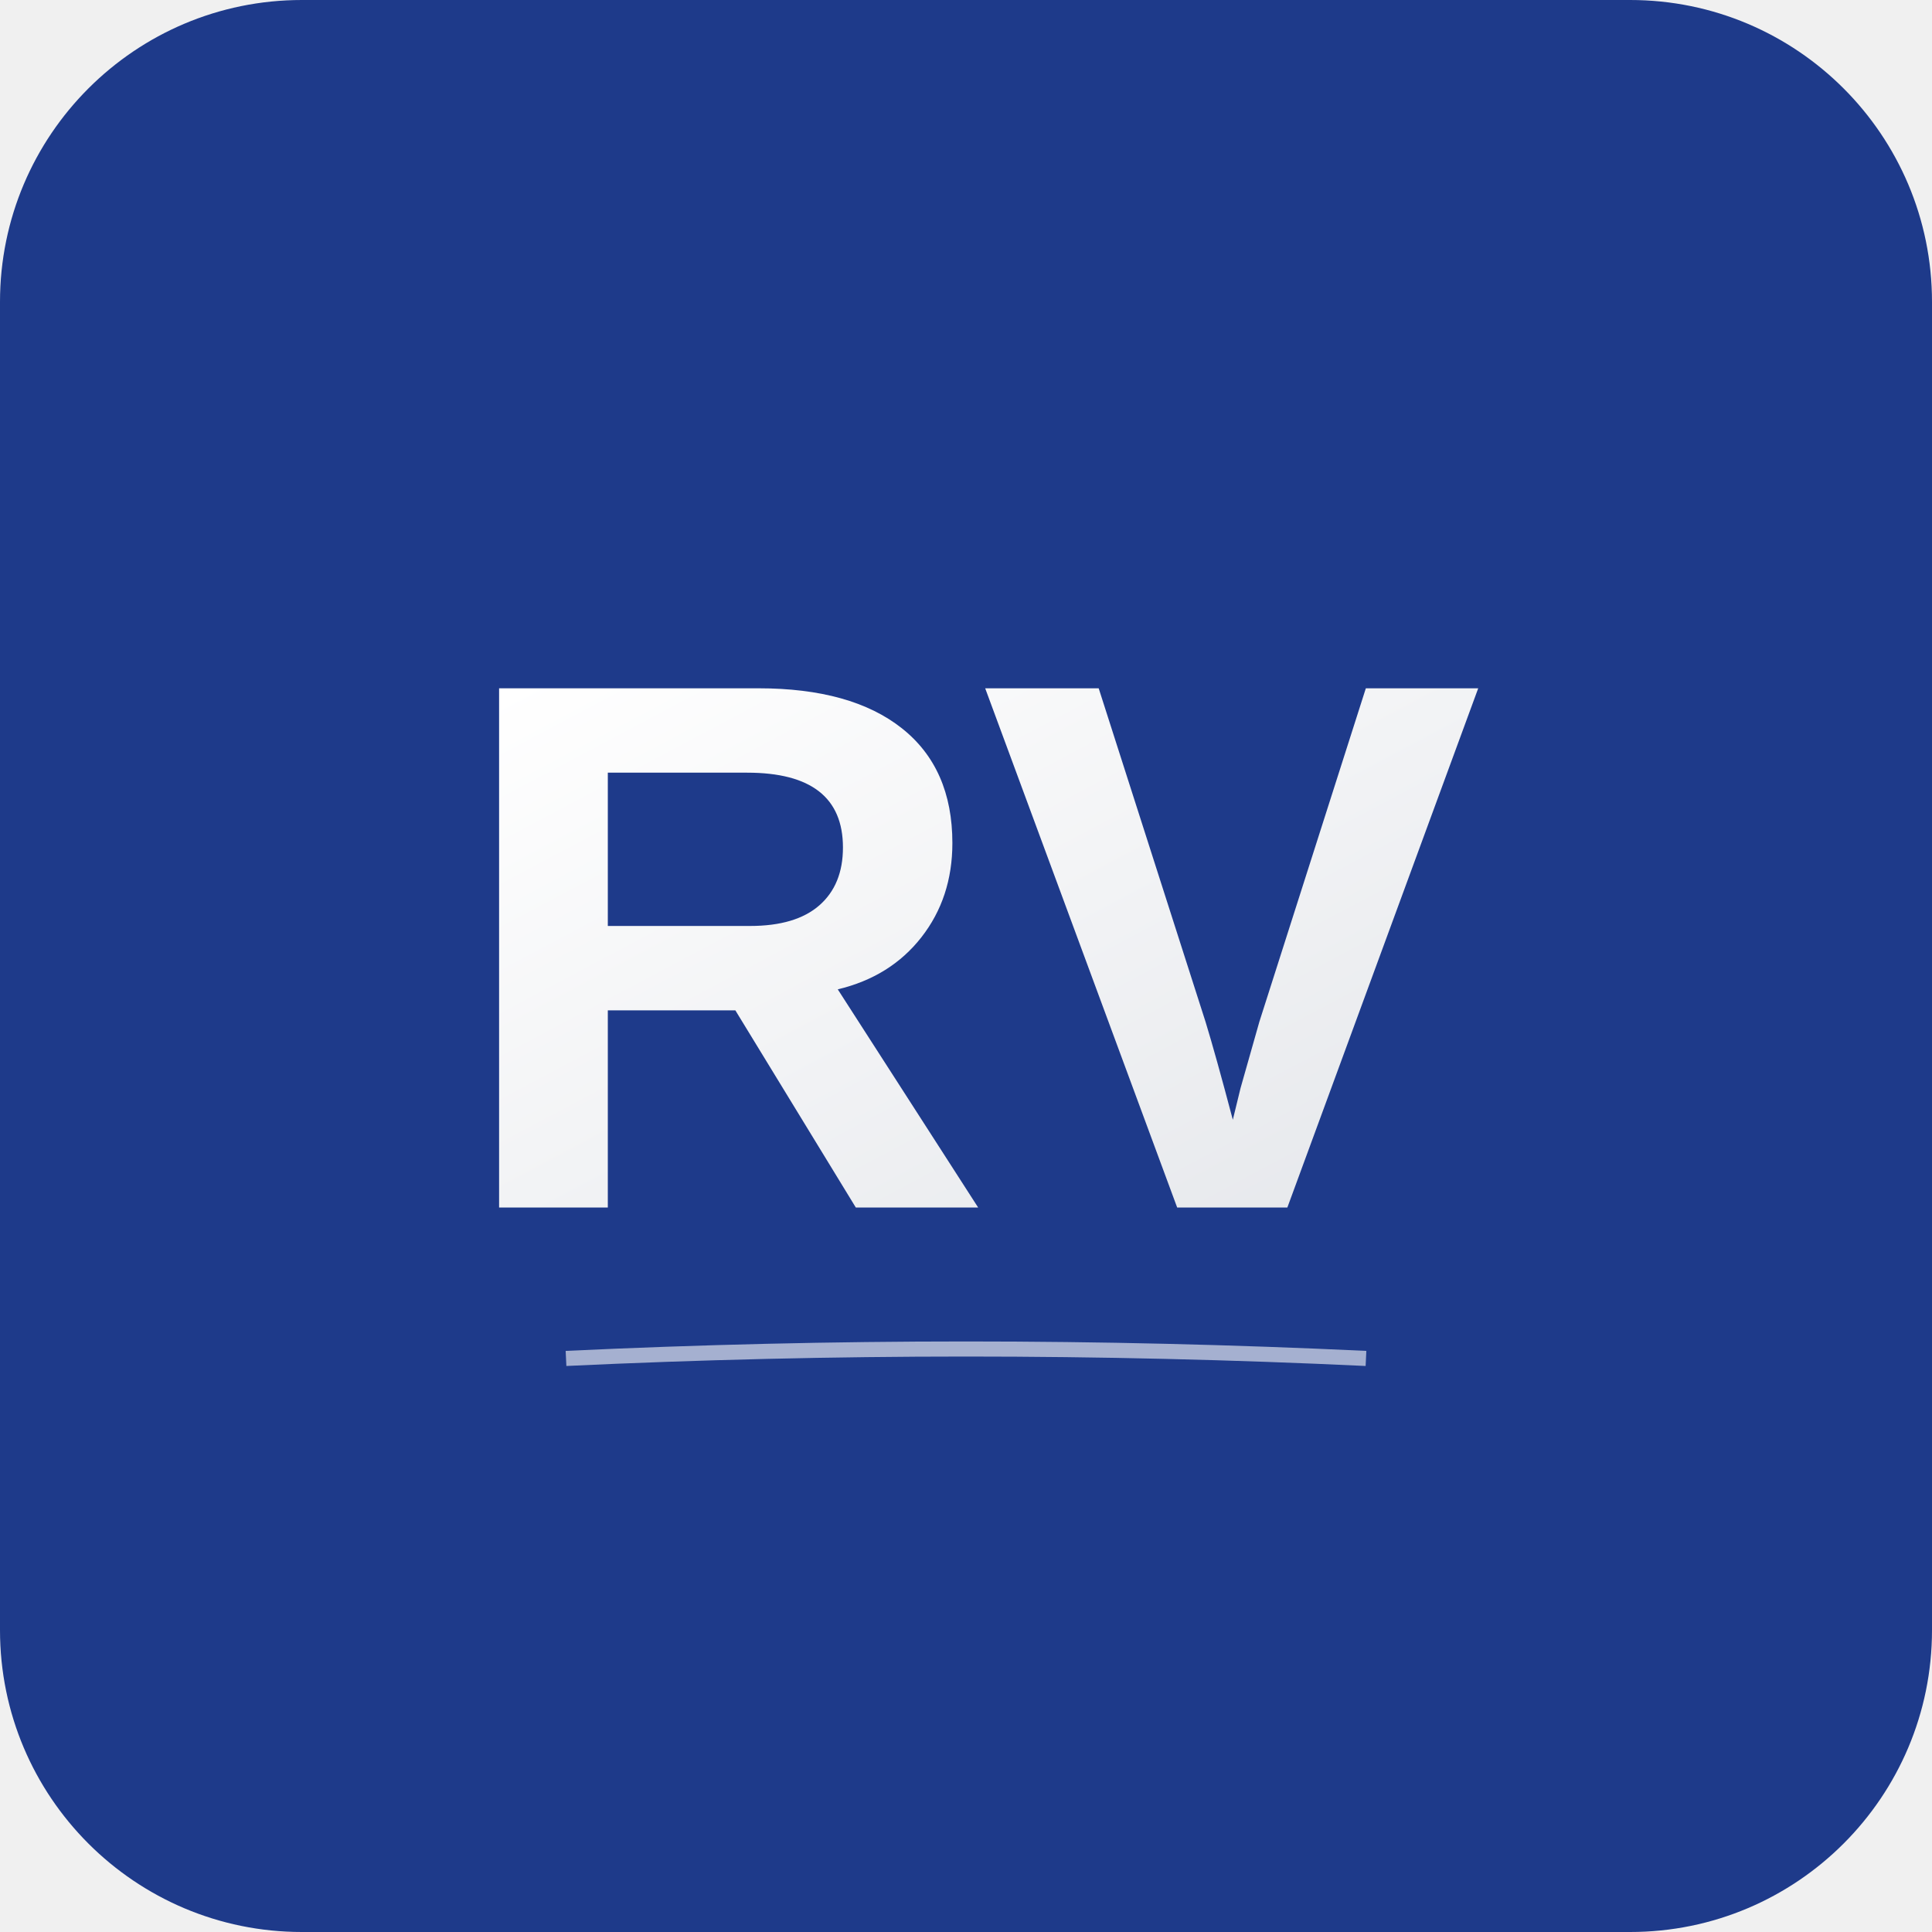
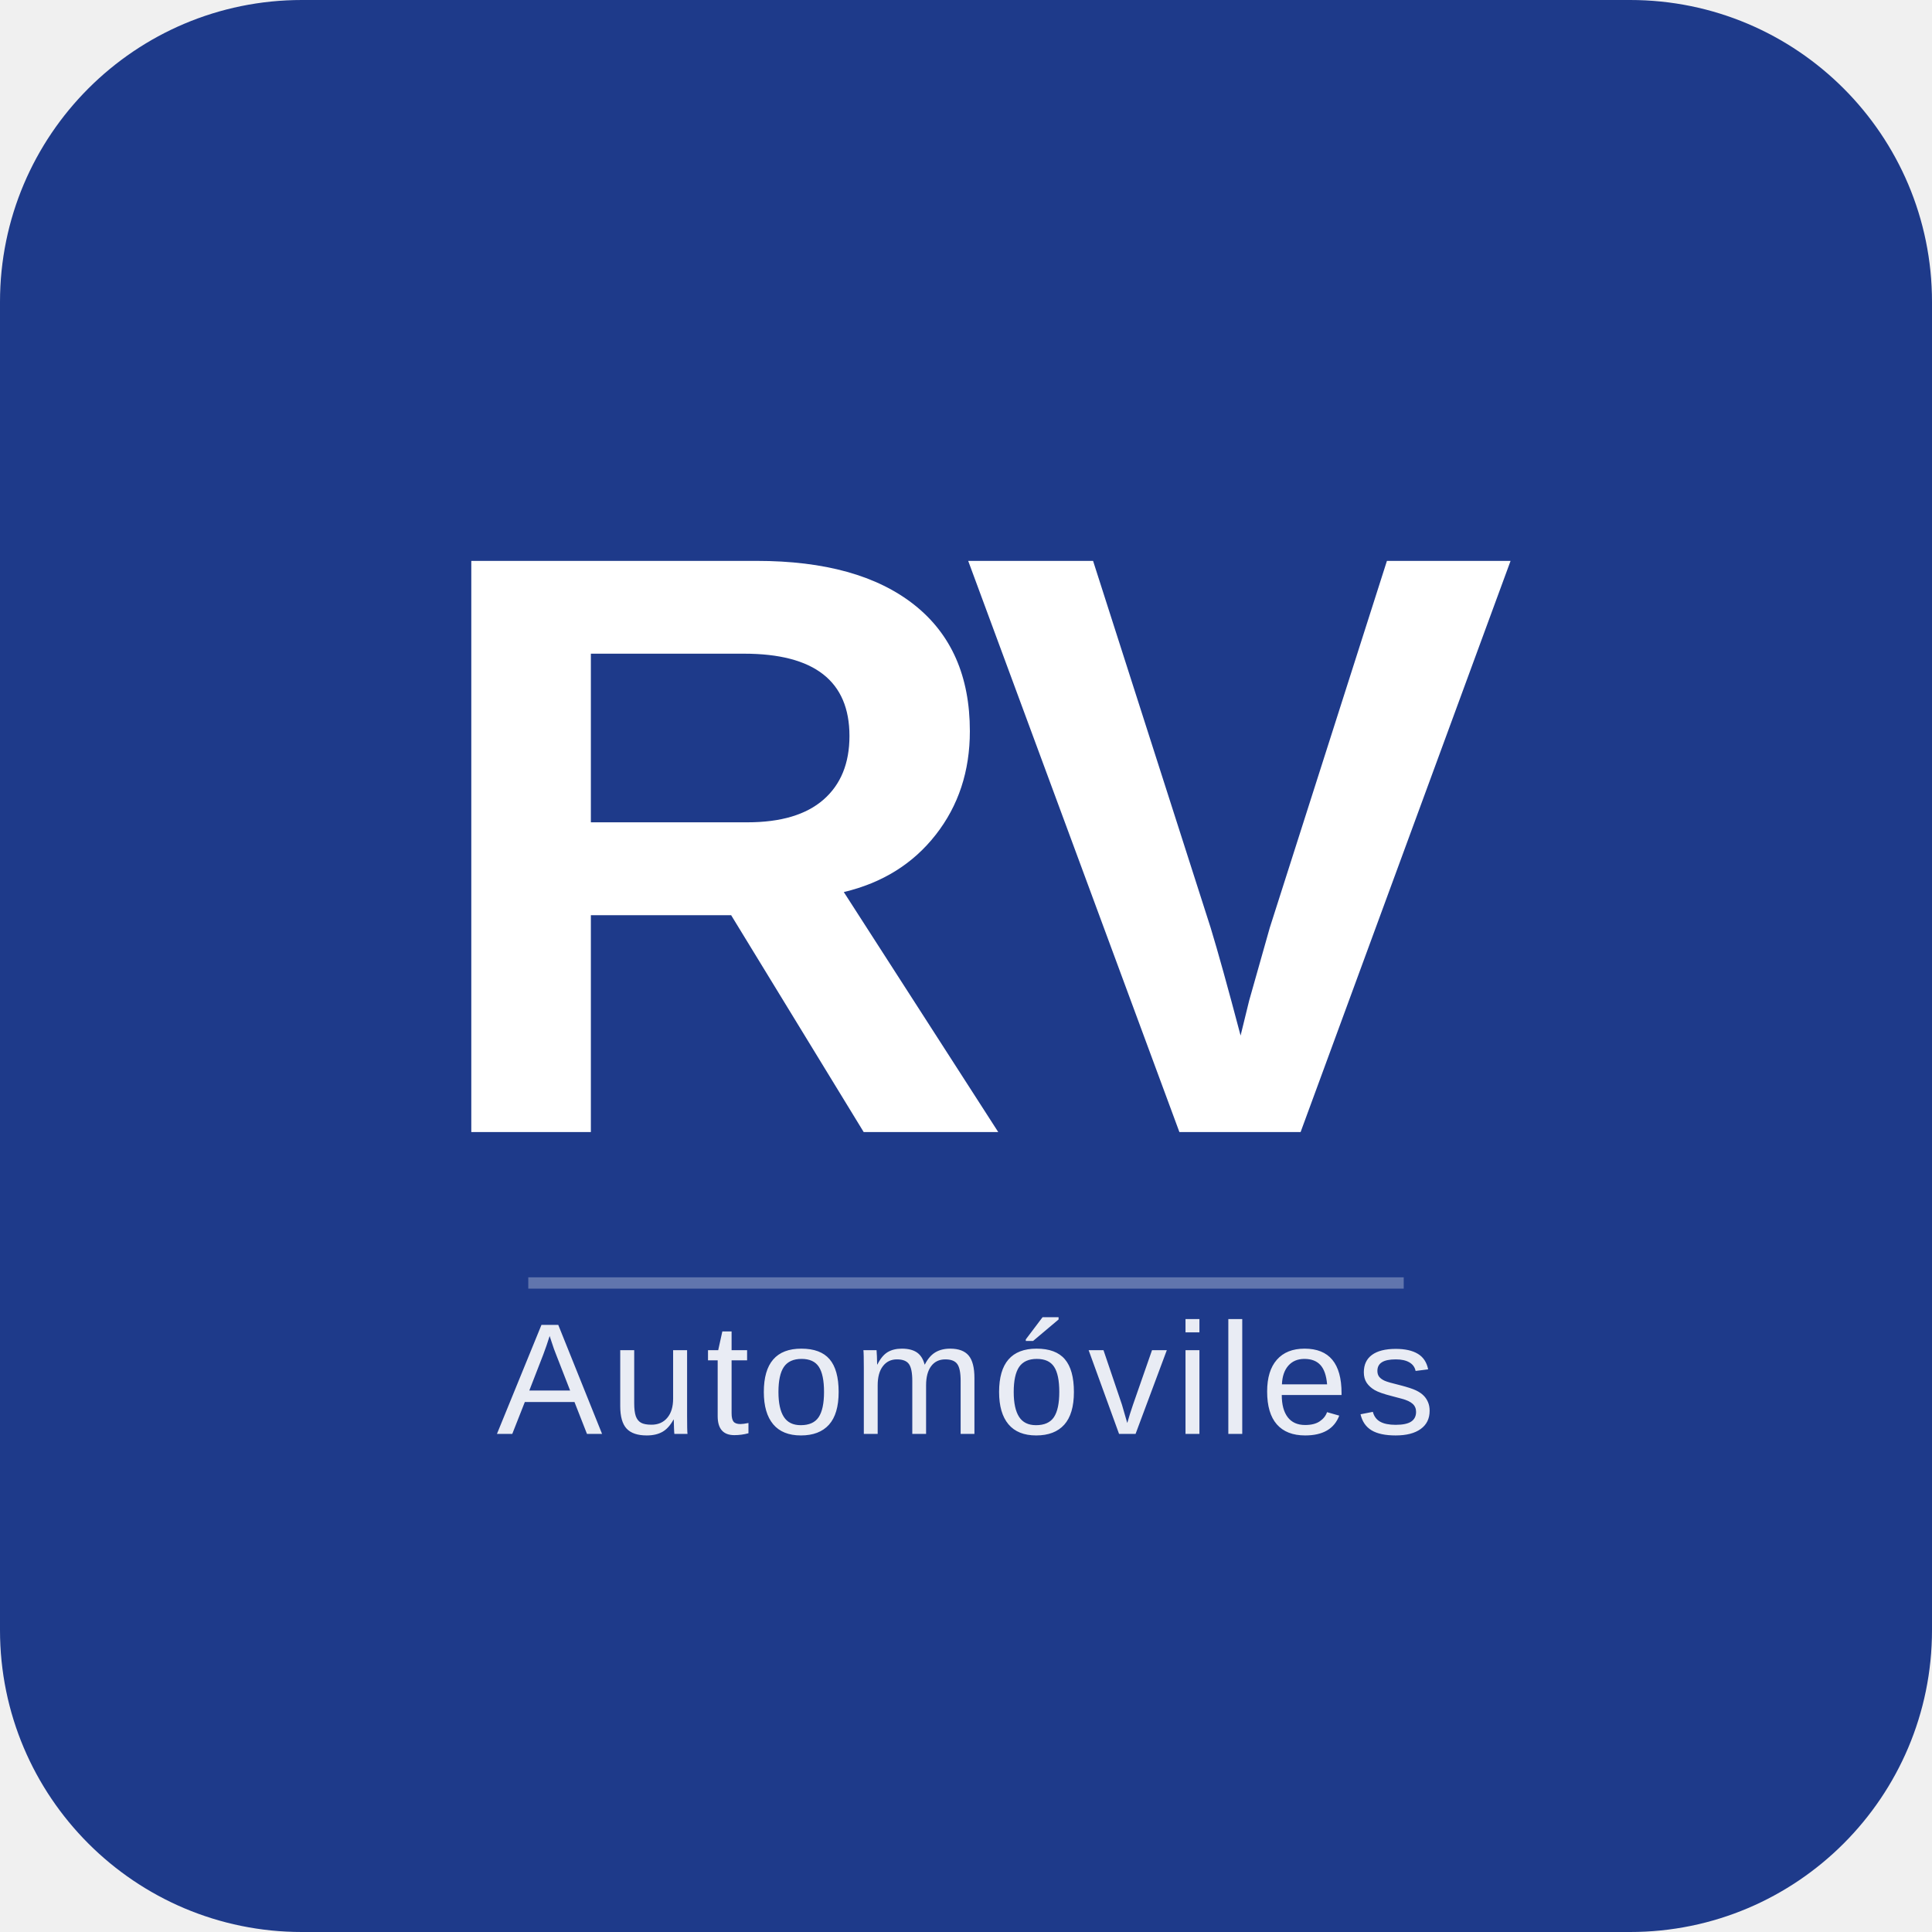
<svg xmlns="http://www.w3.org/2000/svg" viewBox="0 0 512 512" width="512" height="512">
  <rect width="512" height="512" fill="#1e3a8a" rx="80" />
-   <defs>
-     <linearGradient id="iconGradient" x1="0%" y1="0%" x2="100%" y2="100%">
-       <stop offset="0%" style="stop-color:#ffffff;stop-opacity:1" />
-       <stop offset="100%" style="stop-color:#e5e7eb;stop-opacity:1" />
-     </linearGradient>
-   </defs>
-   <text x="256" y="320" font-family="Arial, sans-serif" font-size="200" font-weight="bold" fill="url(#iconGradient)" text-anchor="middle">RV</text>
-   <path d="M 150 360 Q 256 355 362 360" stroke="#ffffff" stroke-width="4" fill="none" opacity="0.6" />
+   <text x="256" y="300" font-family="Arial, Helvetica, sans-serif" font-size="220" font-weight="bold" fill="#ffffff" text-anchor="middle" letter-spacing="-10">RV</text>
+   <text x="256" y="380" font-family="Arial, Helvetica, sans-serif" font-size="42" font-weight="300" fill="#ffffff" text-anchor="middle" opacity="0.9" letter-spacing="2">Automóviles</text>
+   <path d="M 140 340 L 372 340" stroke="#ffffff" stroke-width="3" opacity="0.3" />
</svg>
